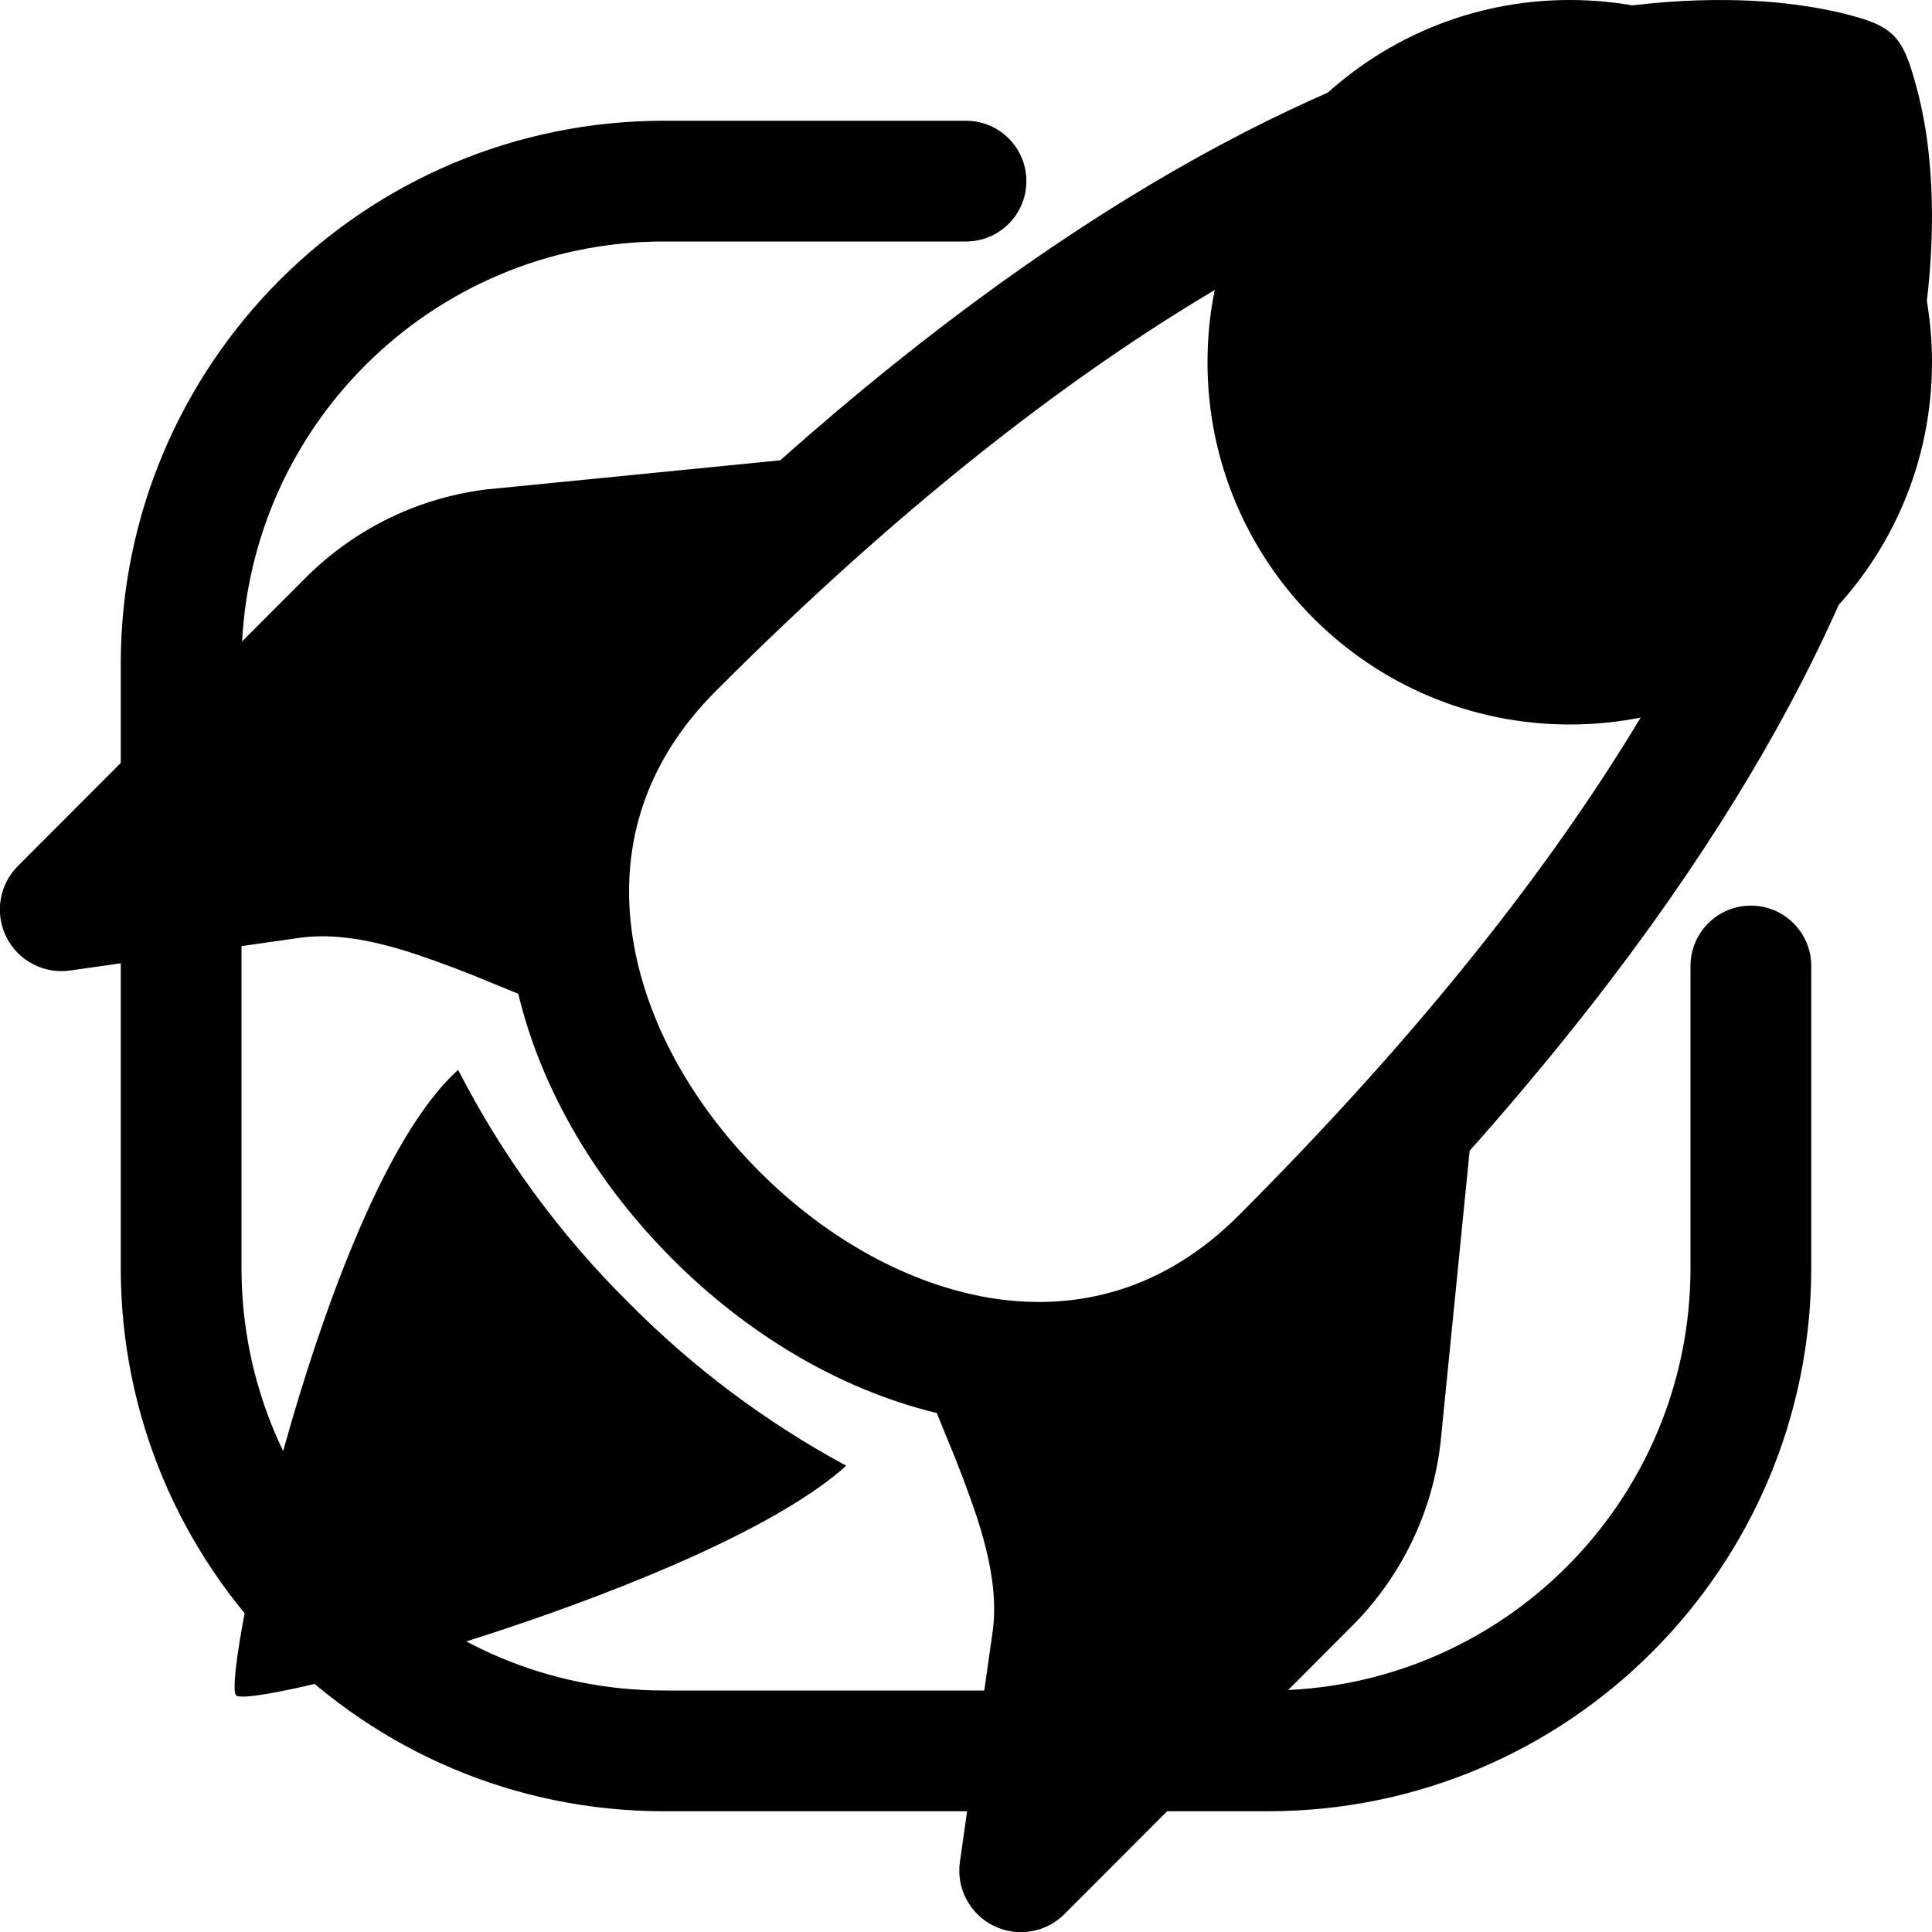
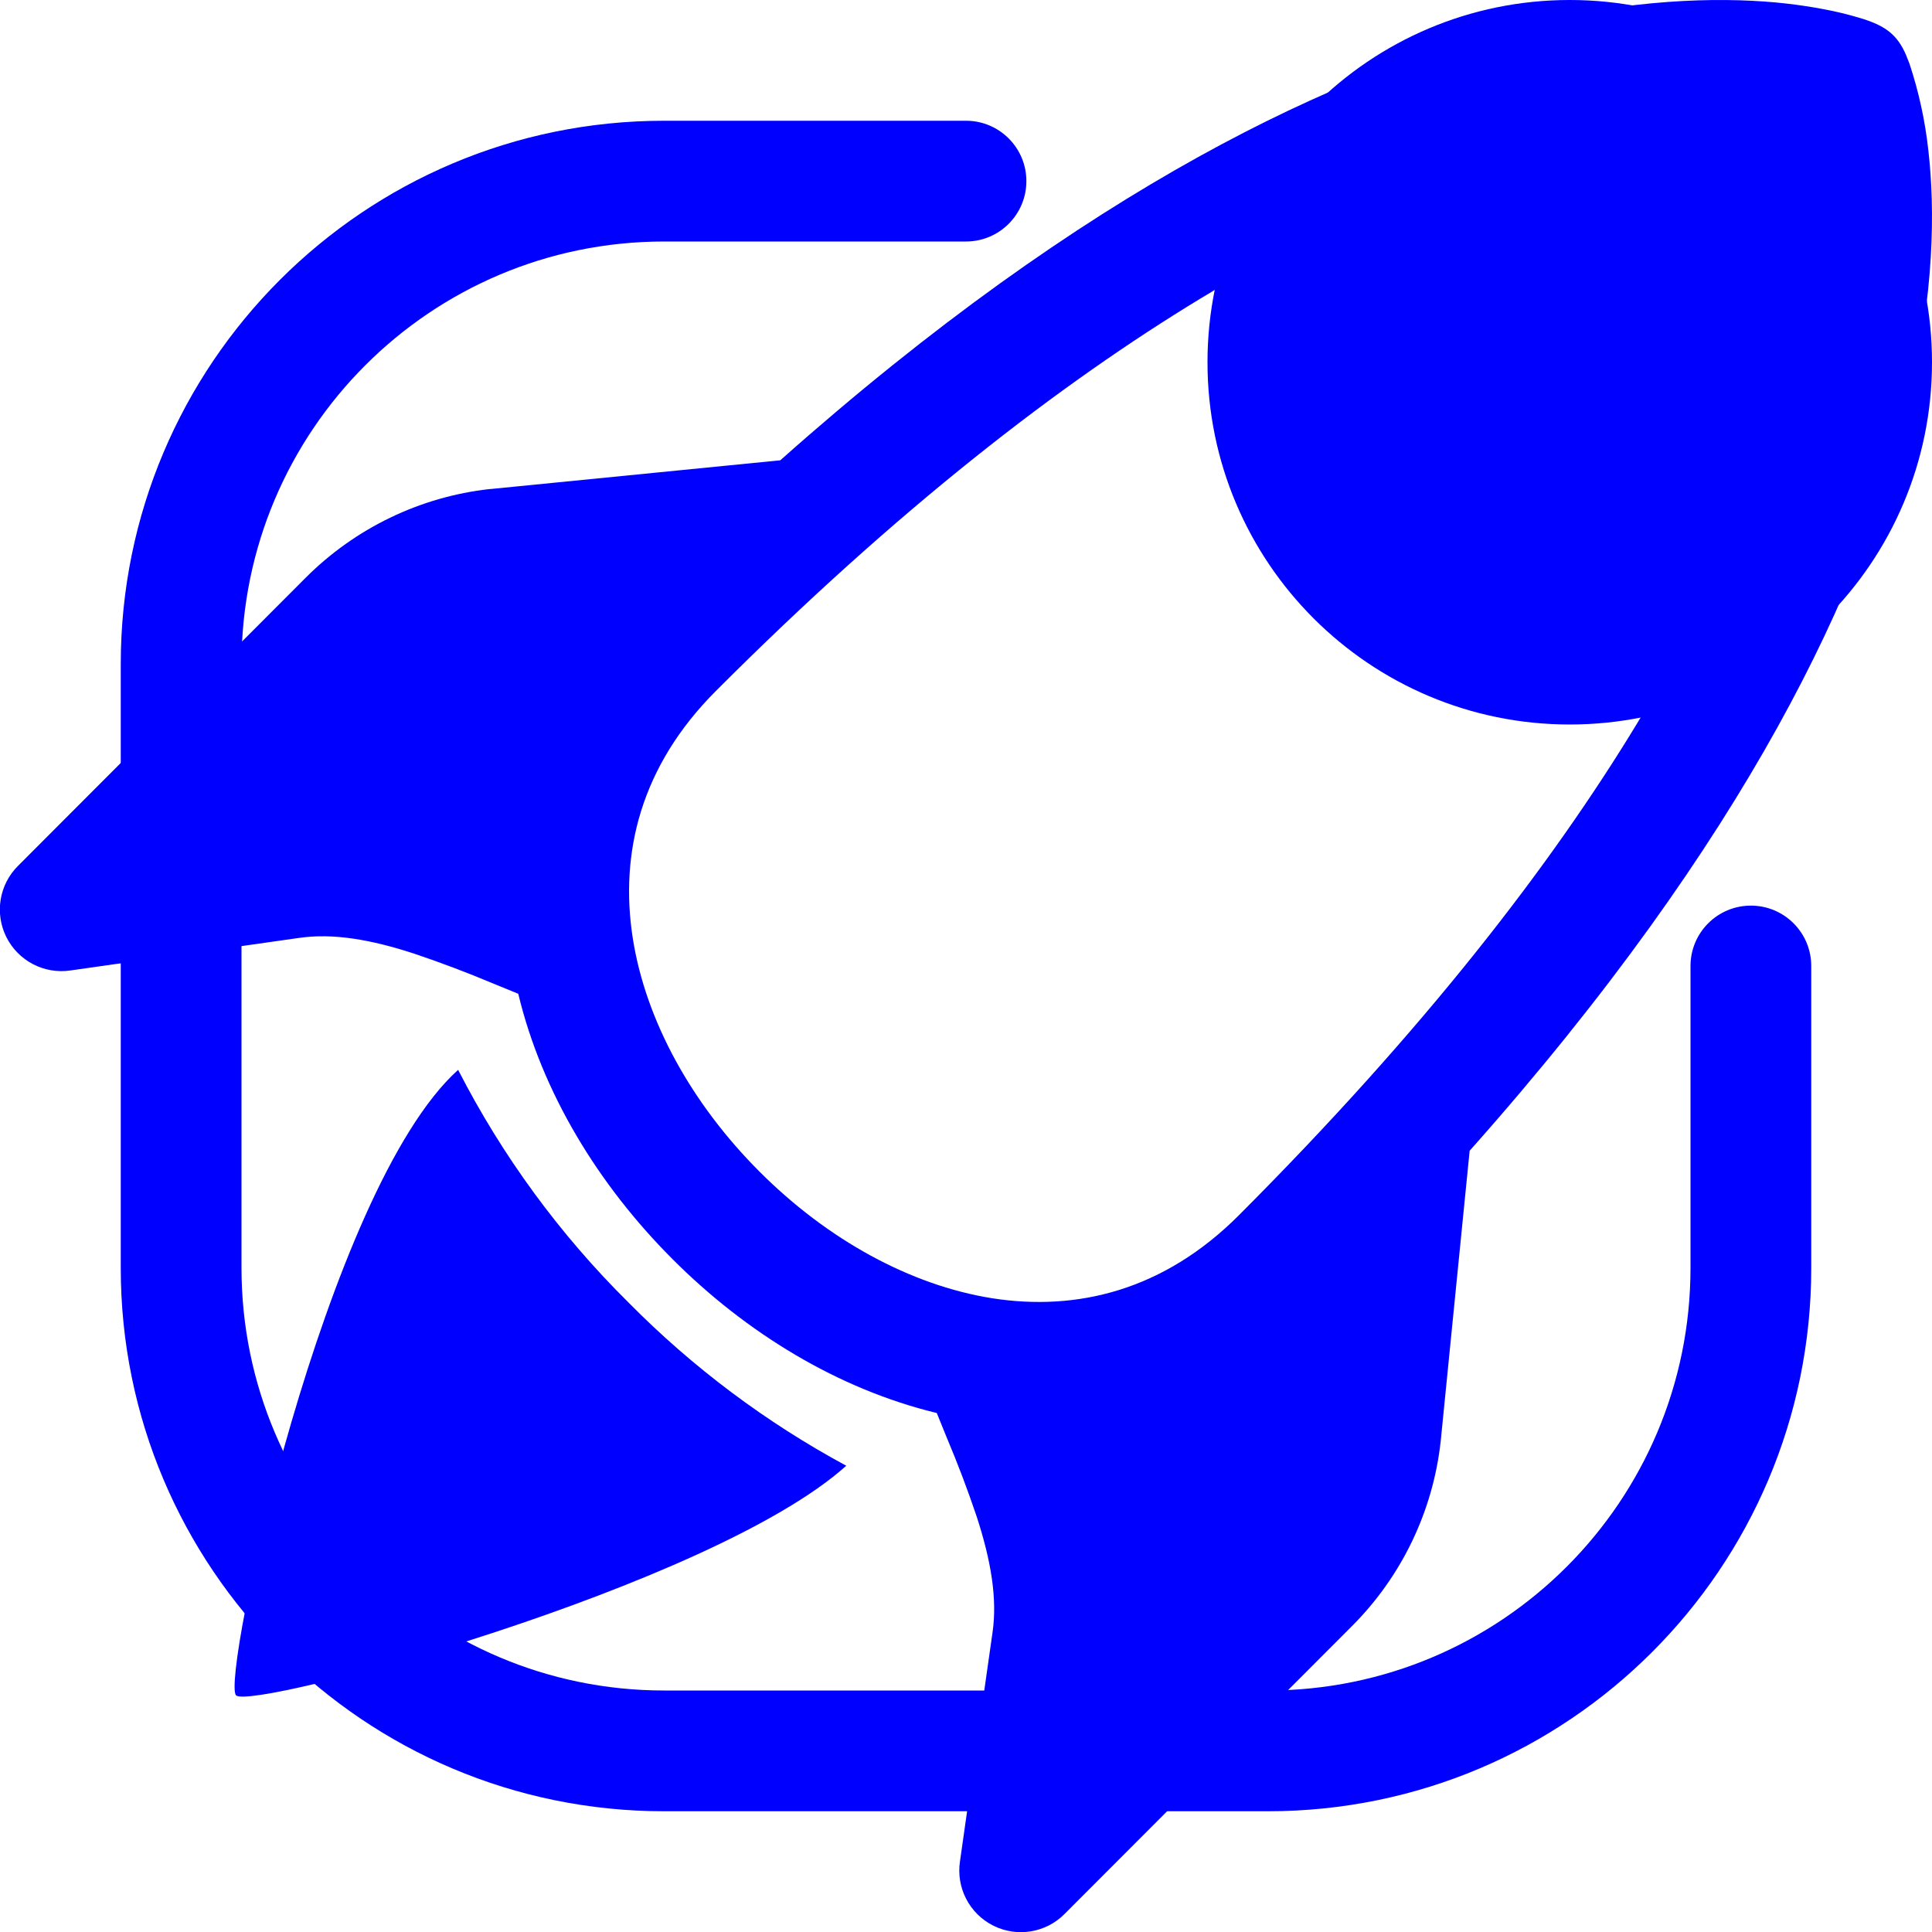
- <svg xmlns="http://www.w3.org/2000/svg" width="16" height="16" fill="currentColor" viewBox="0 0 16 16">
+ <svg xmlns="http://www.w3.org/2000/svg" width="16" height="16" fill="blue" viewBox="0 0 16 16">
  <path d="M15.811 3.312c-.363 1.534-1.334 3.626-3.64 6.218l-.24 2.408a2.56 2.56 0 0 1-.732 1.526L8.817 15.85a.51.51 0 0 1-.867-.434l.27-1.899c.04-.28-.013-.593-.131-.956a9.42 9.42 0 0 0-.249-.657l-.082-.202c-.815-.197-1.578-.662-2.191-1.277-.614-.615-1.079-1.379-1.275-2.195l-.203-.083a9.556 9.556 0 0 0-.655-.248c-.363-.119-.675-.172-.955-.132l-1.896.27A.51.51 0 0 1 .15 7.17l2.382-2.386c.41-.41.947-.67 1.524-.734h.006l2.4-.238C9.005 1.55 11.087.582 12.623.208c.89-.217 1.59-.232 2.08-.188.244.023.435.06.57.093.067.017.12.033.16.045.184.06.279.13.351.295l.029.073a3.475 3.475 0 0 1 .157.721c.055.485.051 1.178-.159 2.065Zm-4.828 7.475.04-.04-.107 1.081a1.536 1.536 0 0 1-.44.913l-1.298 1.3.054-.38c.072-.506-.034-.993-.172-1.418a8.548 8.548 0 0 0-.164-.45c.738-.065 1.462-.38 2.087-1.006ZM5.205 5c-.625.626-.94 1.351-1.004 2.09a8.497 8.497 0 0 0-.45-.164c-.424-.138-.91-.244-1.416-.172l-.38.054 1.3-1.3c.245-.246.566-.401.91-.44l1.08-.107-.04.039Zm9.406-3.961c-.38-.034-.967-.027-1.746.163-1.558.38-3.917 1.496-6.937 4.521-.62.62-.799 1.34-.687 2.051.107.676.483 1.362 1.048 1.928.564.565 1.25.941 1.924 1.049.71.112 1.429-.067 2.048-.688 3.079-3.083 4.192-5.444 4.556-6.987.183-.771.18-1.345.138-1.713a2.835 2.835 0 0 0-.045-.283 3.078 3.078 0 0 0-.3-.041Z" />
  <path d="M7.009 12.139a7.632 7.632 0 0 1-1.804-1.352A7.568 7.568 0 0 1 3.794 8.86c-1.102.992-1.965 5.054-1.839 5.18.125.126 3.936-.896 5.054-1.902Z" />
  <path d="M5.5 2A3.5 3.5 0 0 0 2 5.5v5A3.5 3.5 0 0 0 5.5 14h5a3.5 3.5 0 0 0 3.5-3.5V8a.5.5 0 0 1 1 0v2.5a4.5 4.5 0 0 1-4.5 4.5h-5A4.5 4.5 0 0 1 1 10.5v-5A4.5 4.5 0 0 1 5.5 1H8a.5.5 0 0 1 0 1H5.5z" />
  <path d="M16 3a3 3 0 1 1-6 0 3 3 0 0 1 6 0z" />
</svg>
